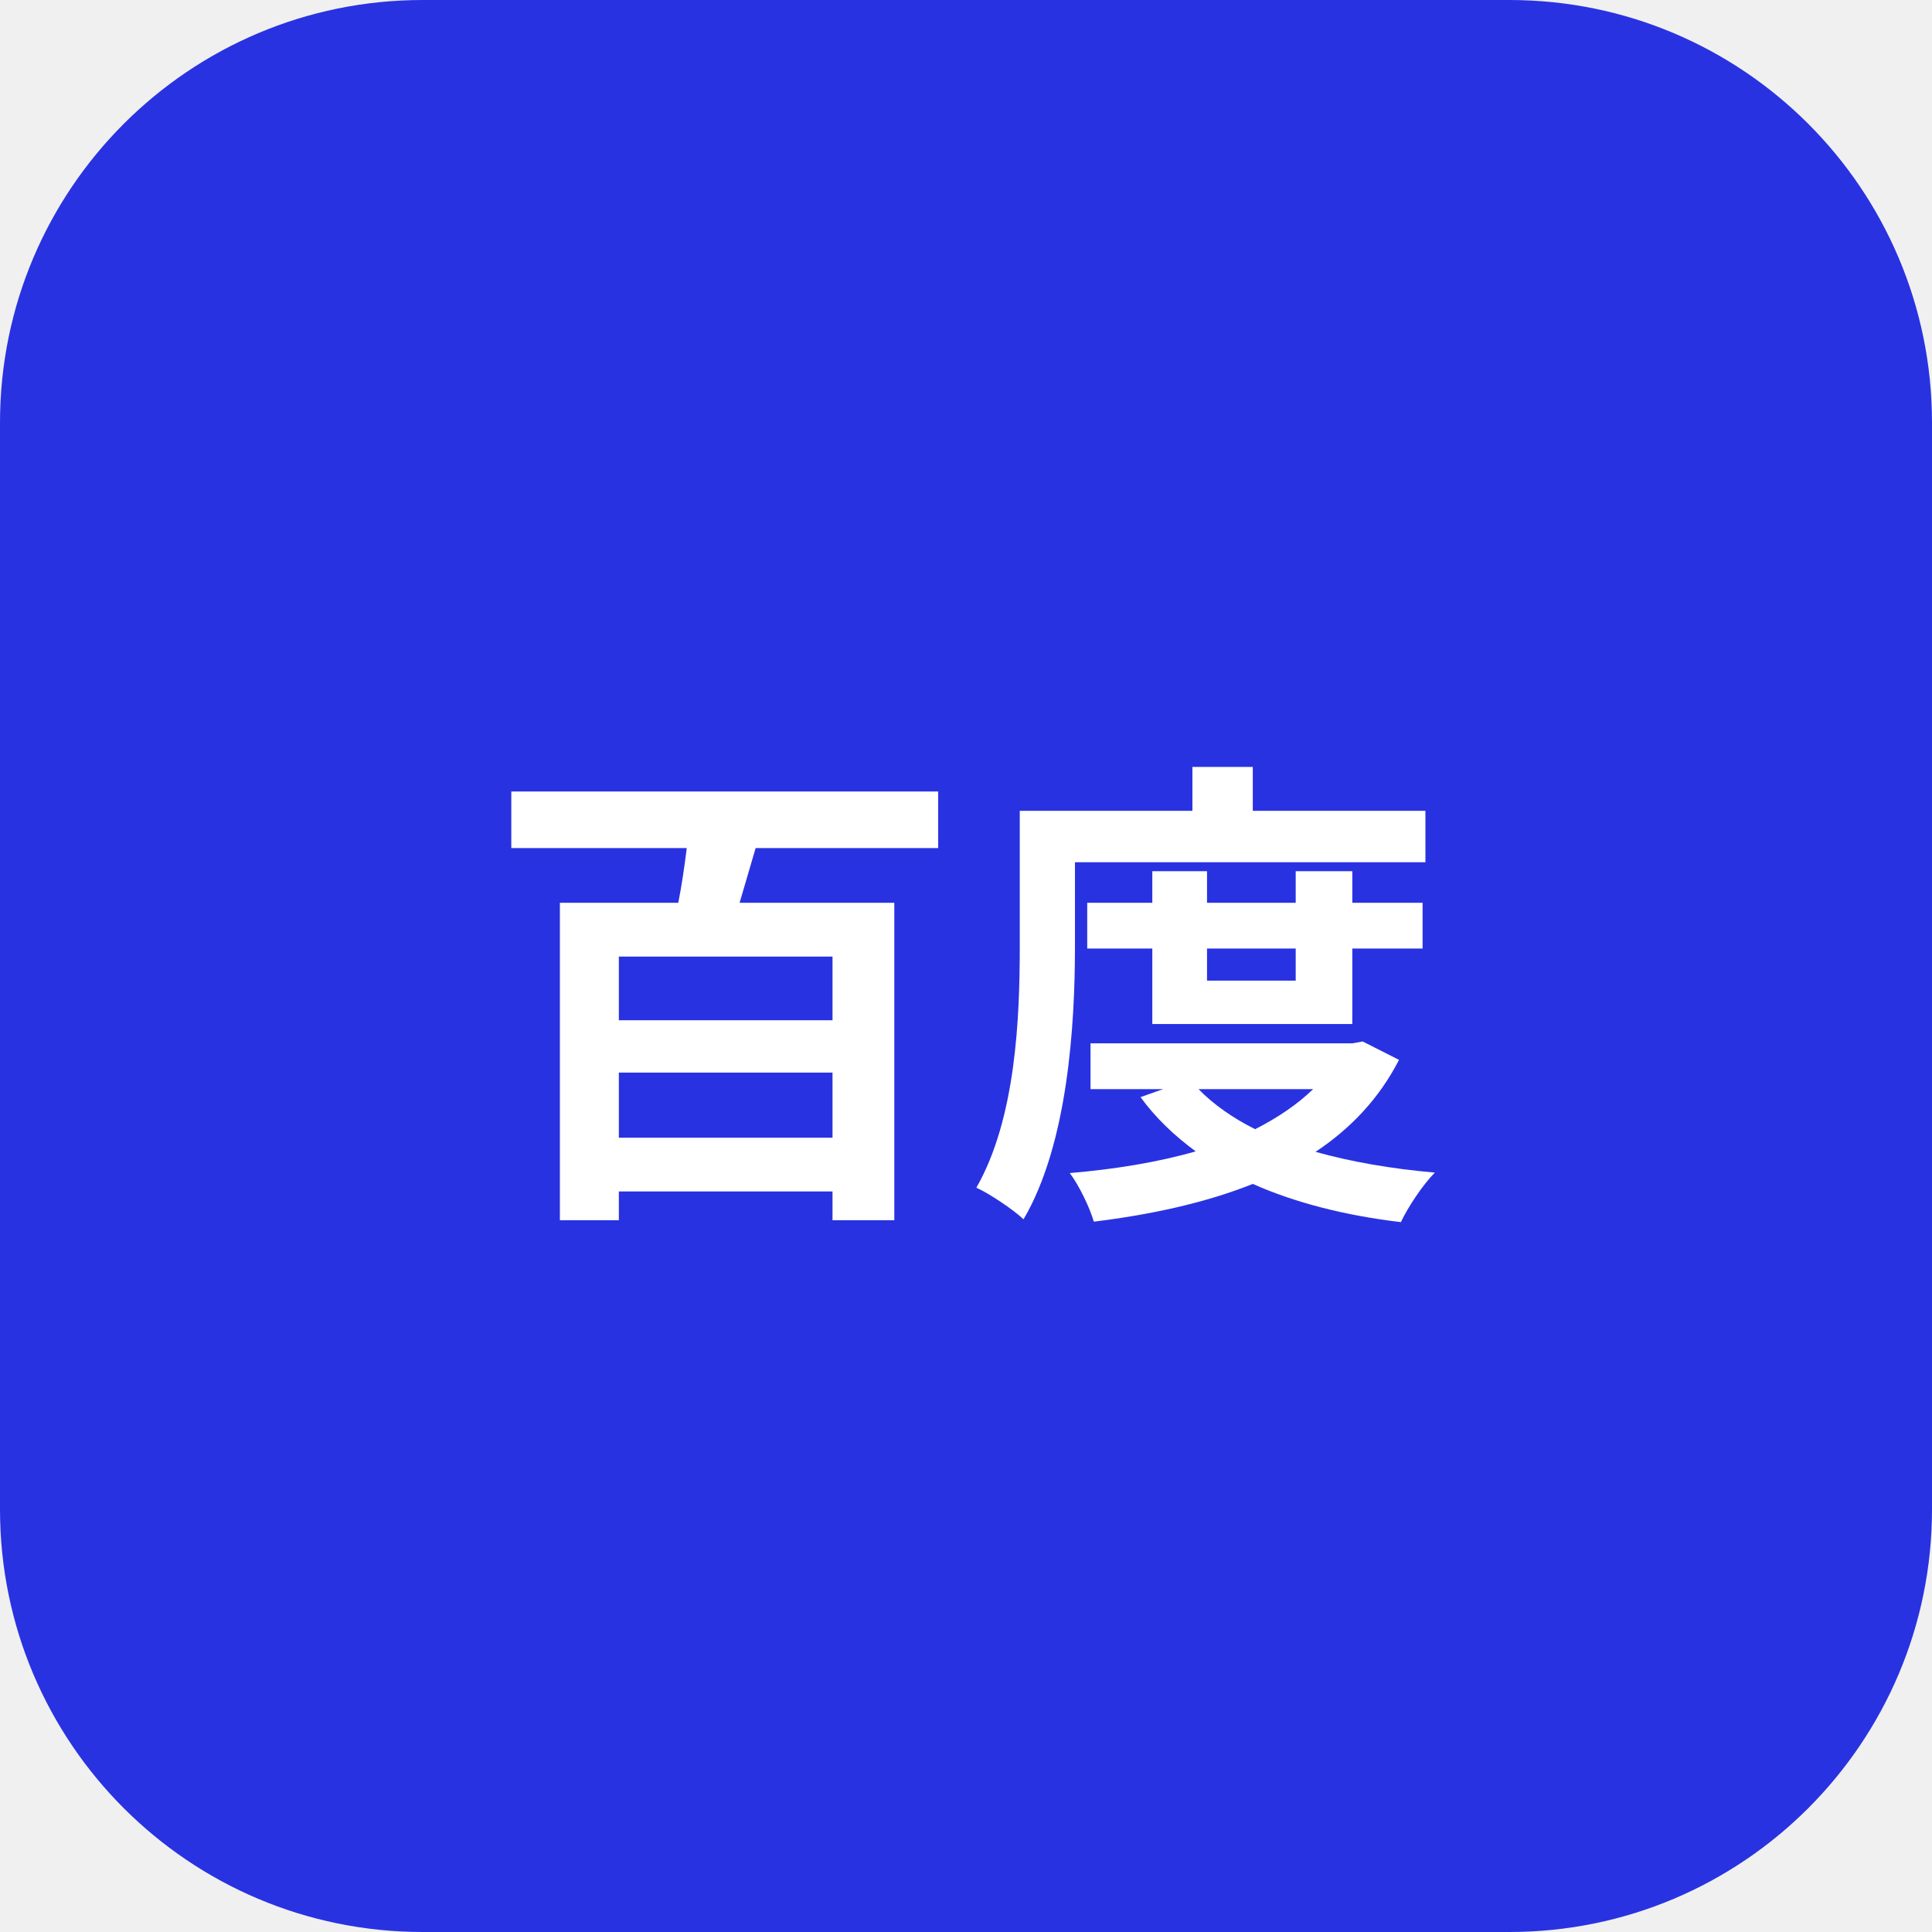
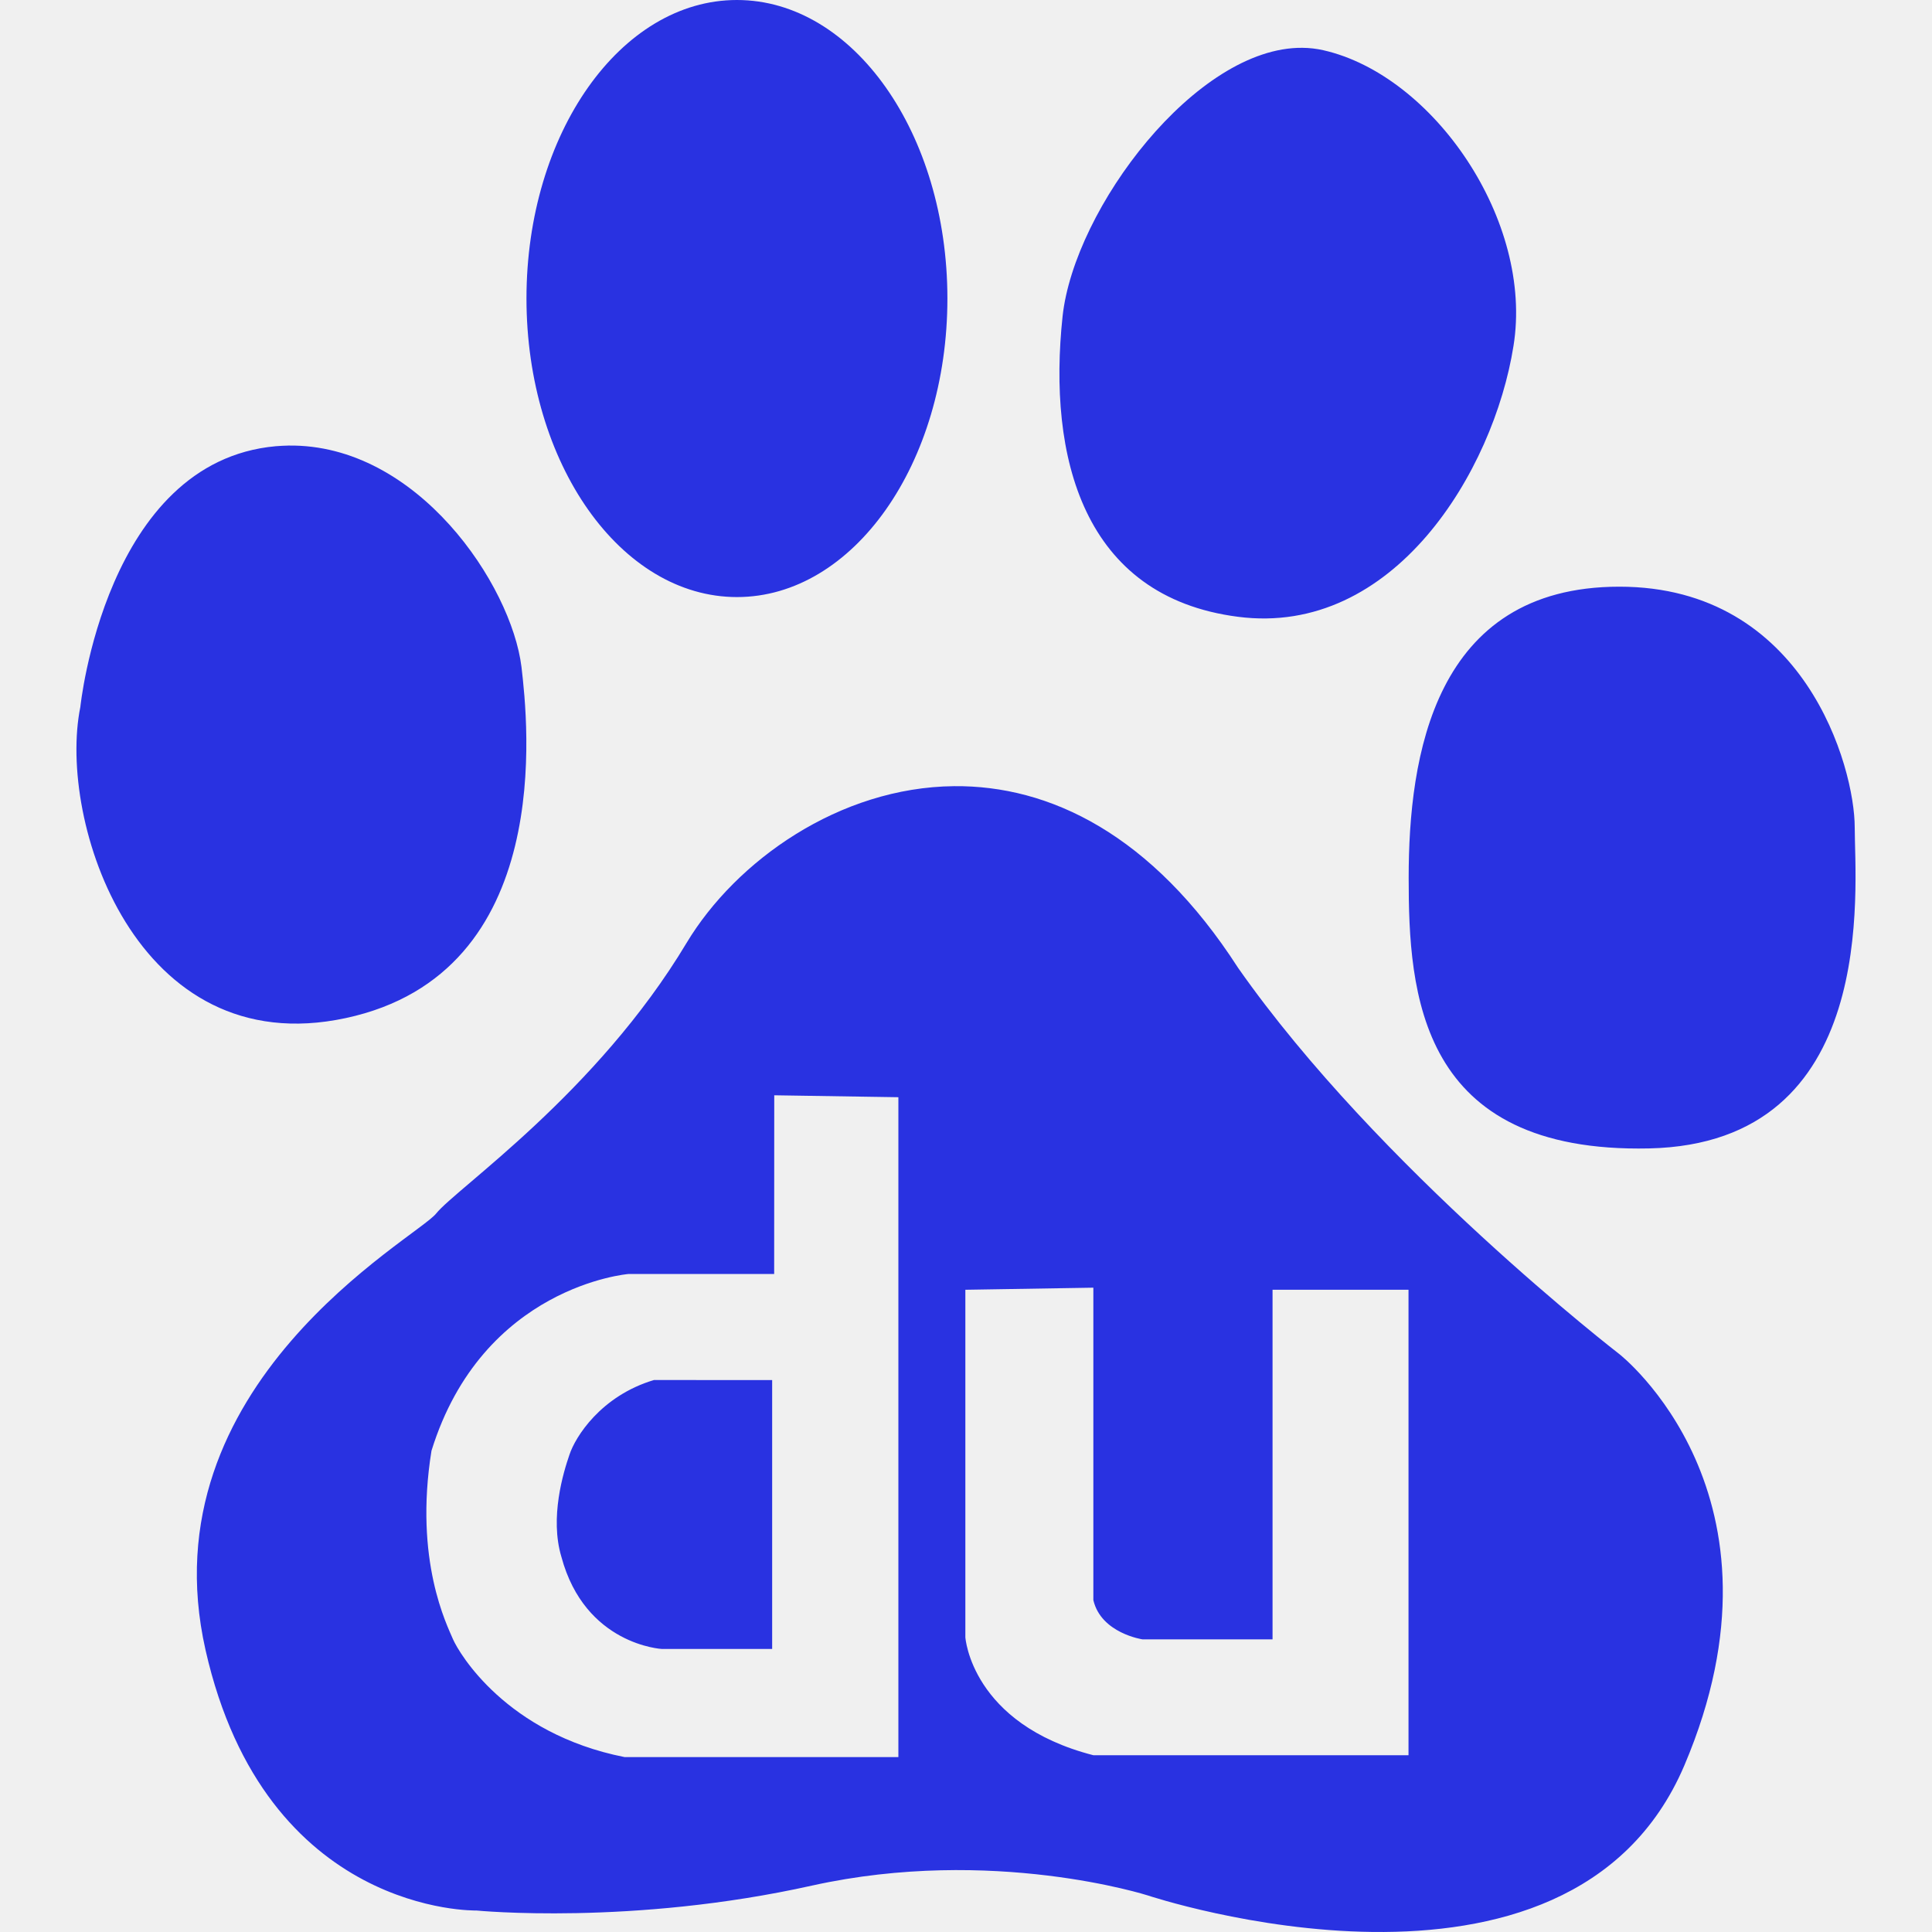
- <svg xmlns="http://www.w3.org/2000/svg" viewBox="0 0 64 64" fill="none">
-   <rect width="64" height="64" rx="14" fill="#2932E1" />
-   <text x="32" y="39" text-anchor="middle" font-family="Arial,sans-serif" font-size="16" font-weight="700" fill="#fff">百度</text>
+ <svg xmlns="http://www.w3.org/2000/svg" fill="#2932E1" role="img" viewBox="0 0 24 24">
+   <path d="M9.154 0C7.71 0 6.54 1.658 6.54 3.707c0 2.051 1.171 3.71 2.615 3.71 1.446 0 2.614-1.659 2.614-3.71C11.768 1.658 10.6 0 9.154 0zm7.025.594C14.86.58 13.347 2.589 13.2 3.927c-.187 1.745.25 3.487 2.179 3.735 1.933.25 3.175-1.806 3.422-3.364.252-1.555-.995-3.364-2.362-3.674a1.218 1.218 0 0 0-.261-.03zM3.582 5.535a2.811 2.811 0 0 0-.156.008c-2.118.19-2.428 3.24-2.428 3.24-.287 1.41.686 4.425 3.297 3.864 2.617-.561 2.262-3.68 2.183-4.362-.125-1.018-1.292-2.773-2.896-2.75zm16.534 1.753c-2.308 0-2.617 2.119-2.617 3.616 0 1.43.121 3.425 2.988 3.362 2.867-.063 2.553-3.238 2.553-3.988 0-.745-.62-2.99-2.924-2.99zm-8.264 2.478c-1.424.014-2.708.925-3.323 1.947-1.118 1.868-2.863 3.05-3.112 3.363-.25.309-3.61 2.116-2.864 5.42.746 3.301 3.365 3.237 3.365 3.237s1.93.19 4.171-.31c2.24-.495 4.17.123 4.17.123s5.233 1.748 6.665-1.616c1.43-3.364-.808-5.109-.808-5.109s-2.99-2.306-4.736-4.798c-1.072-1.665-2.348-2.268-3.528-2.257zm-2.234 3.84l1.542.024v8.197H7.758c-1.47-.291-2.055-1.292-2.13-1.462-.072-.173-.488-.976-.268-2.343.635-2.049 2.447-2.196 2.447-2.196h1.81zm3.964 2.39v3.881c.096.413.612.488.612.488h1.614v-4.343h1.689v5.782h-3.915c-1.517-.39-1.59-1.465-1.59-1.465v-4.317zm-5.458 1.147c-.66.197-.978.708-1.05.928-.076.22-.247.78-.1 1.269.294 1.095 1.248 1.144 1.248 1.144h1.37v-3.34z" />
</svg>
